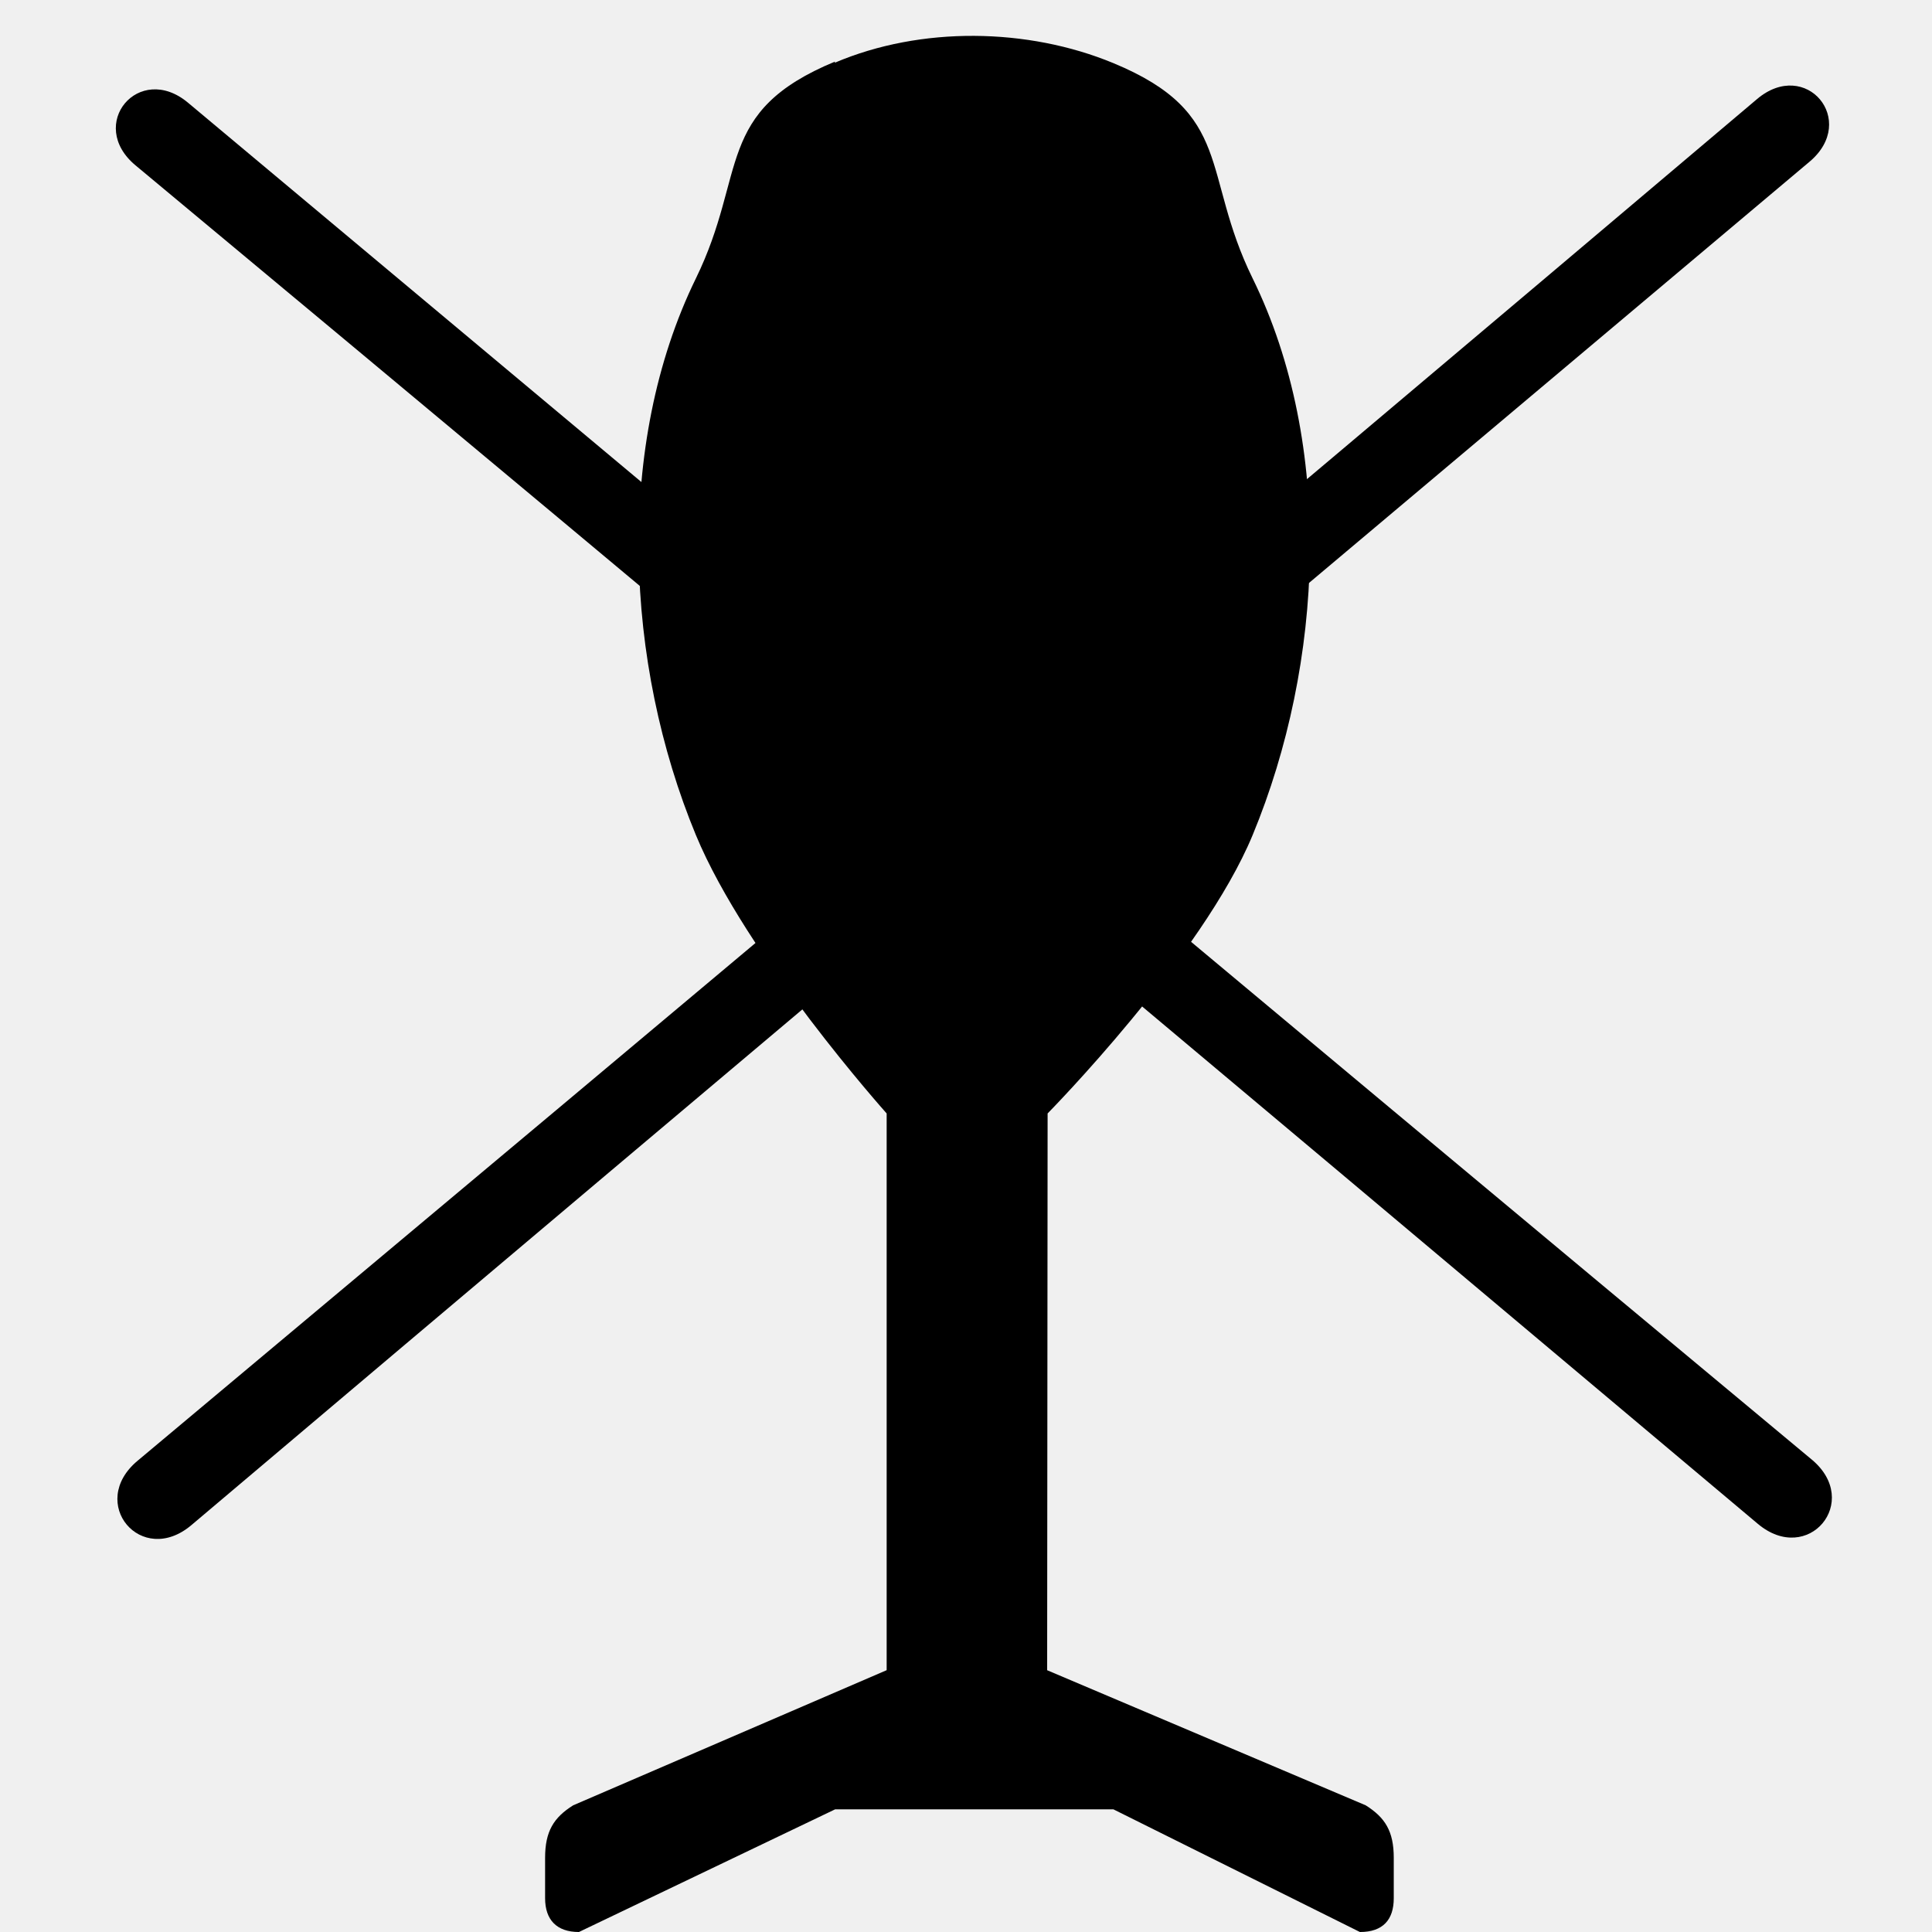
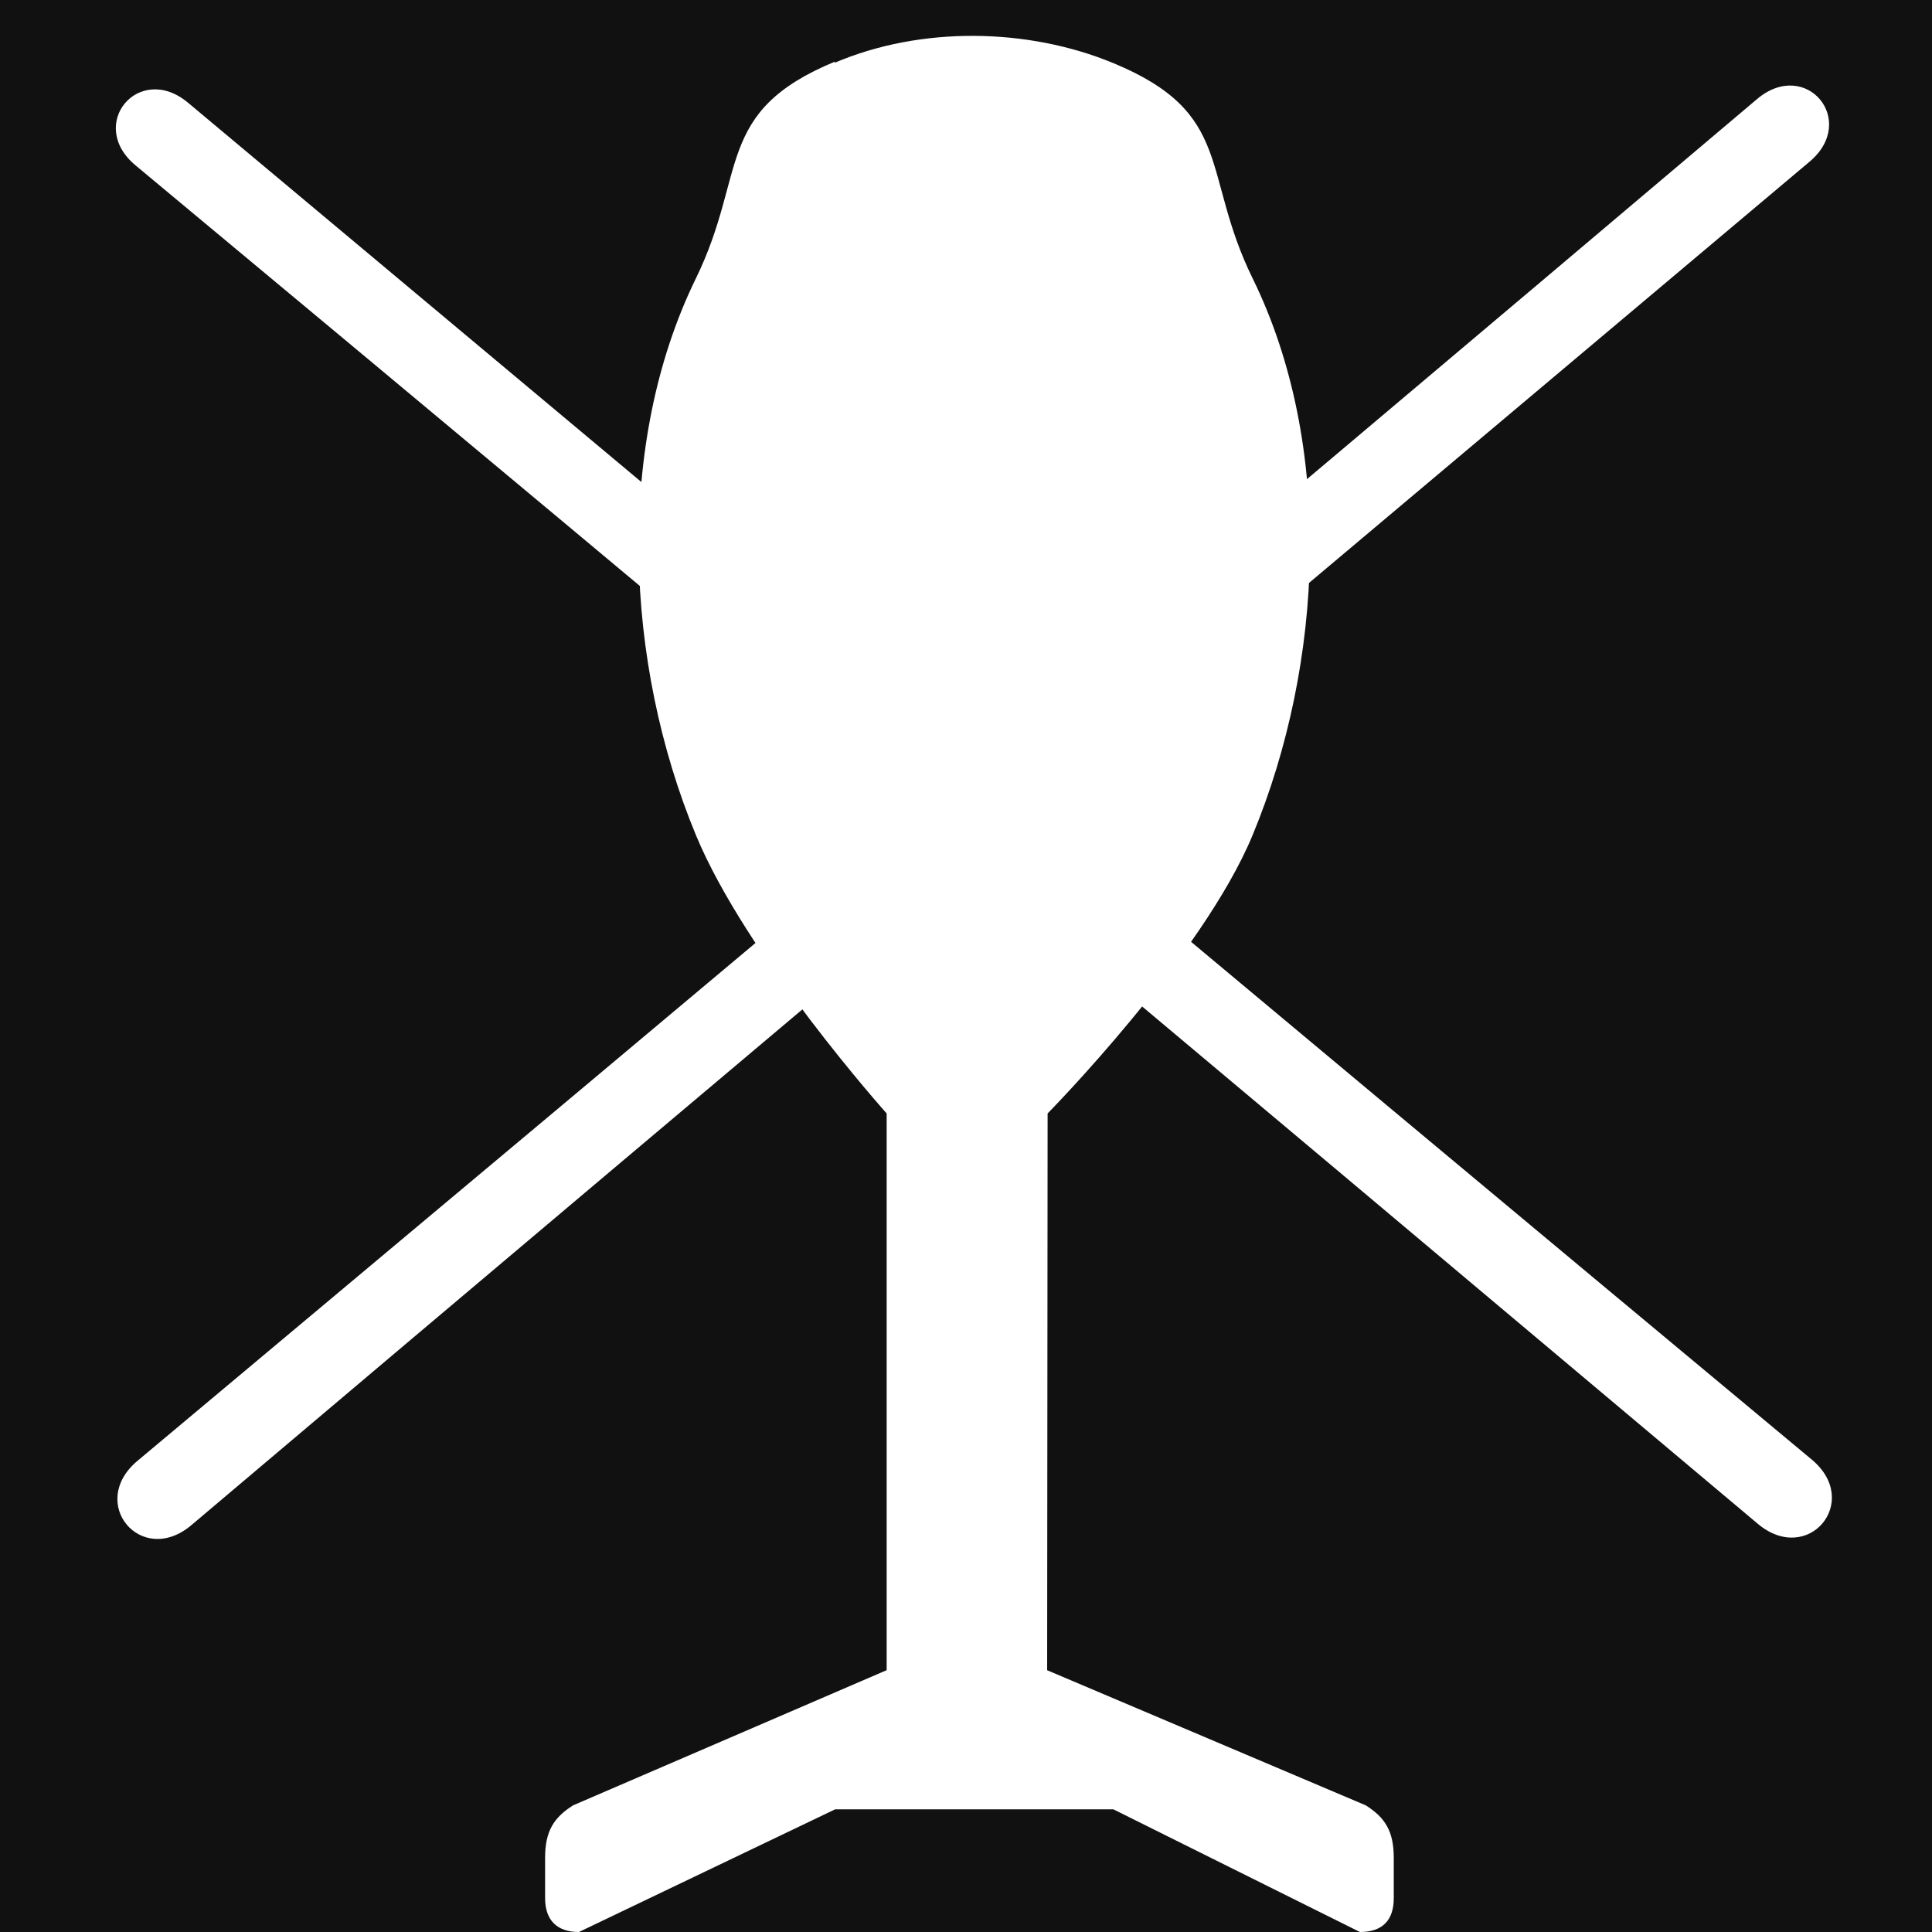
- <svg xmlns="http://www.w3.org/2000/svg" xmlns:ns1="https://boxy-svg.com" viewBox="0 0 200 200">
+ <svg xmlns="http://www.w3.org/2000/svg" xmlns:ns1="https://boxy-svg.com" viewBox="0 0 200 200" fill="white">
+   <rect width="100%" height="100%" fill="#111" />
  <defs>
    <ns1:grid x="0" y="0" width="14.408" height="14.408" />
  </defs>
  <g id="Thin-L" transform="matrix(0, -1.526083, 1.526083, 0, 154.1924, 224.5158)">
    <path d="M 142.944 -44.391 C 139.538 -52.615 135.405 -50.329 128.237 -53.832 C 116.927 -59.359 102.102 -58.649 90.472 -53.832 C 82.248 -50.426 71.59 -40.893 71.59 -40.893 L 33.825 -40.893 L 24.658 -62.158 C 23.828 -63.477 22.9 -64.062 21.094 -64.062 L 18.359 -64.062 C 16.895 -64.062 16.064 -63.281 16.064 -61.768 L 24.384 -44.391 L 24.384 -25.509 L 16.064 -8.789 C 16.064 -7.227 16.895 -6.494 18.359 -6.494 L 21.094 -6.494 C 22.9 -6.494 23.828 -7.08 24.658 -8.398 L 33.822 -30.006 L 71.59 -29.975 C 71.59 -29.975 82.248 -19.474 90.472 -16.068 C 102.102 -11.25 116.937 -10.521 128.237 -16.068 C 135.379 -19.574 139.429 -17.285 142.835 -25.509 C 145.244 -31.324 145.353 -38.576 142.86 -44.422 L 142.944 -44.391 Z" />
  </g>
  <path style="stroke: rgb(0, 0, 0); stroke-width: 0px;" d="M 96.385 -25.442 C 96.705 55.448 96.705 113.74 96.607 193.603 C 96.599 200.4 105.318 200.399 105.292 193.603 C 104.981 113.74 104.981 55.448 104.846 -25.442 C 104.835 -32.064 96.359 -32.064 96.385 -25.442 Z" transform="matrix(0.642788, -0.766044, 0.766044, 0.642788, -28.43878, 107.3047)" />
  <path style="stroke: rgb(0, 0, 0); stroke-width: 0px;" d="M 96.348 -25.479 C 96.668 55.411 96.668 113.703 96.57 193.566 C 96.562 200.363 105.281 200.362 105.255 193.566 C 104.944 113.703 104.944 55.411 104.809 -25.479 C 104.798 -32.101 96.322 -32.101 96.348 -25.479 Z" transform="matrix(0.642788, 0.766044, -0.766044, 0.642788, 100.4386, -47.17367)" />
</svg>
